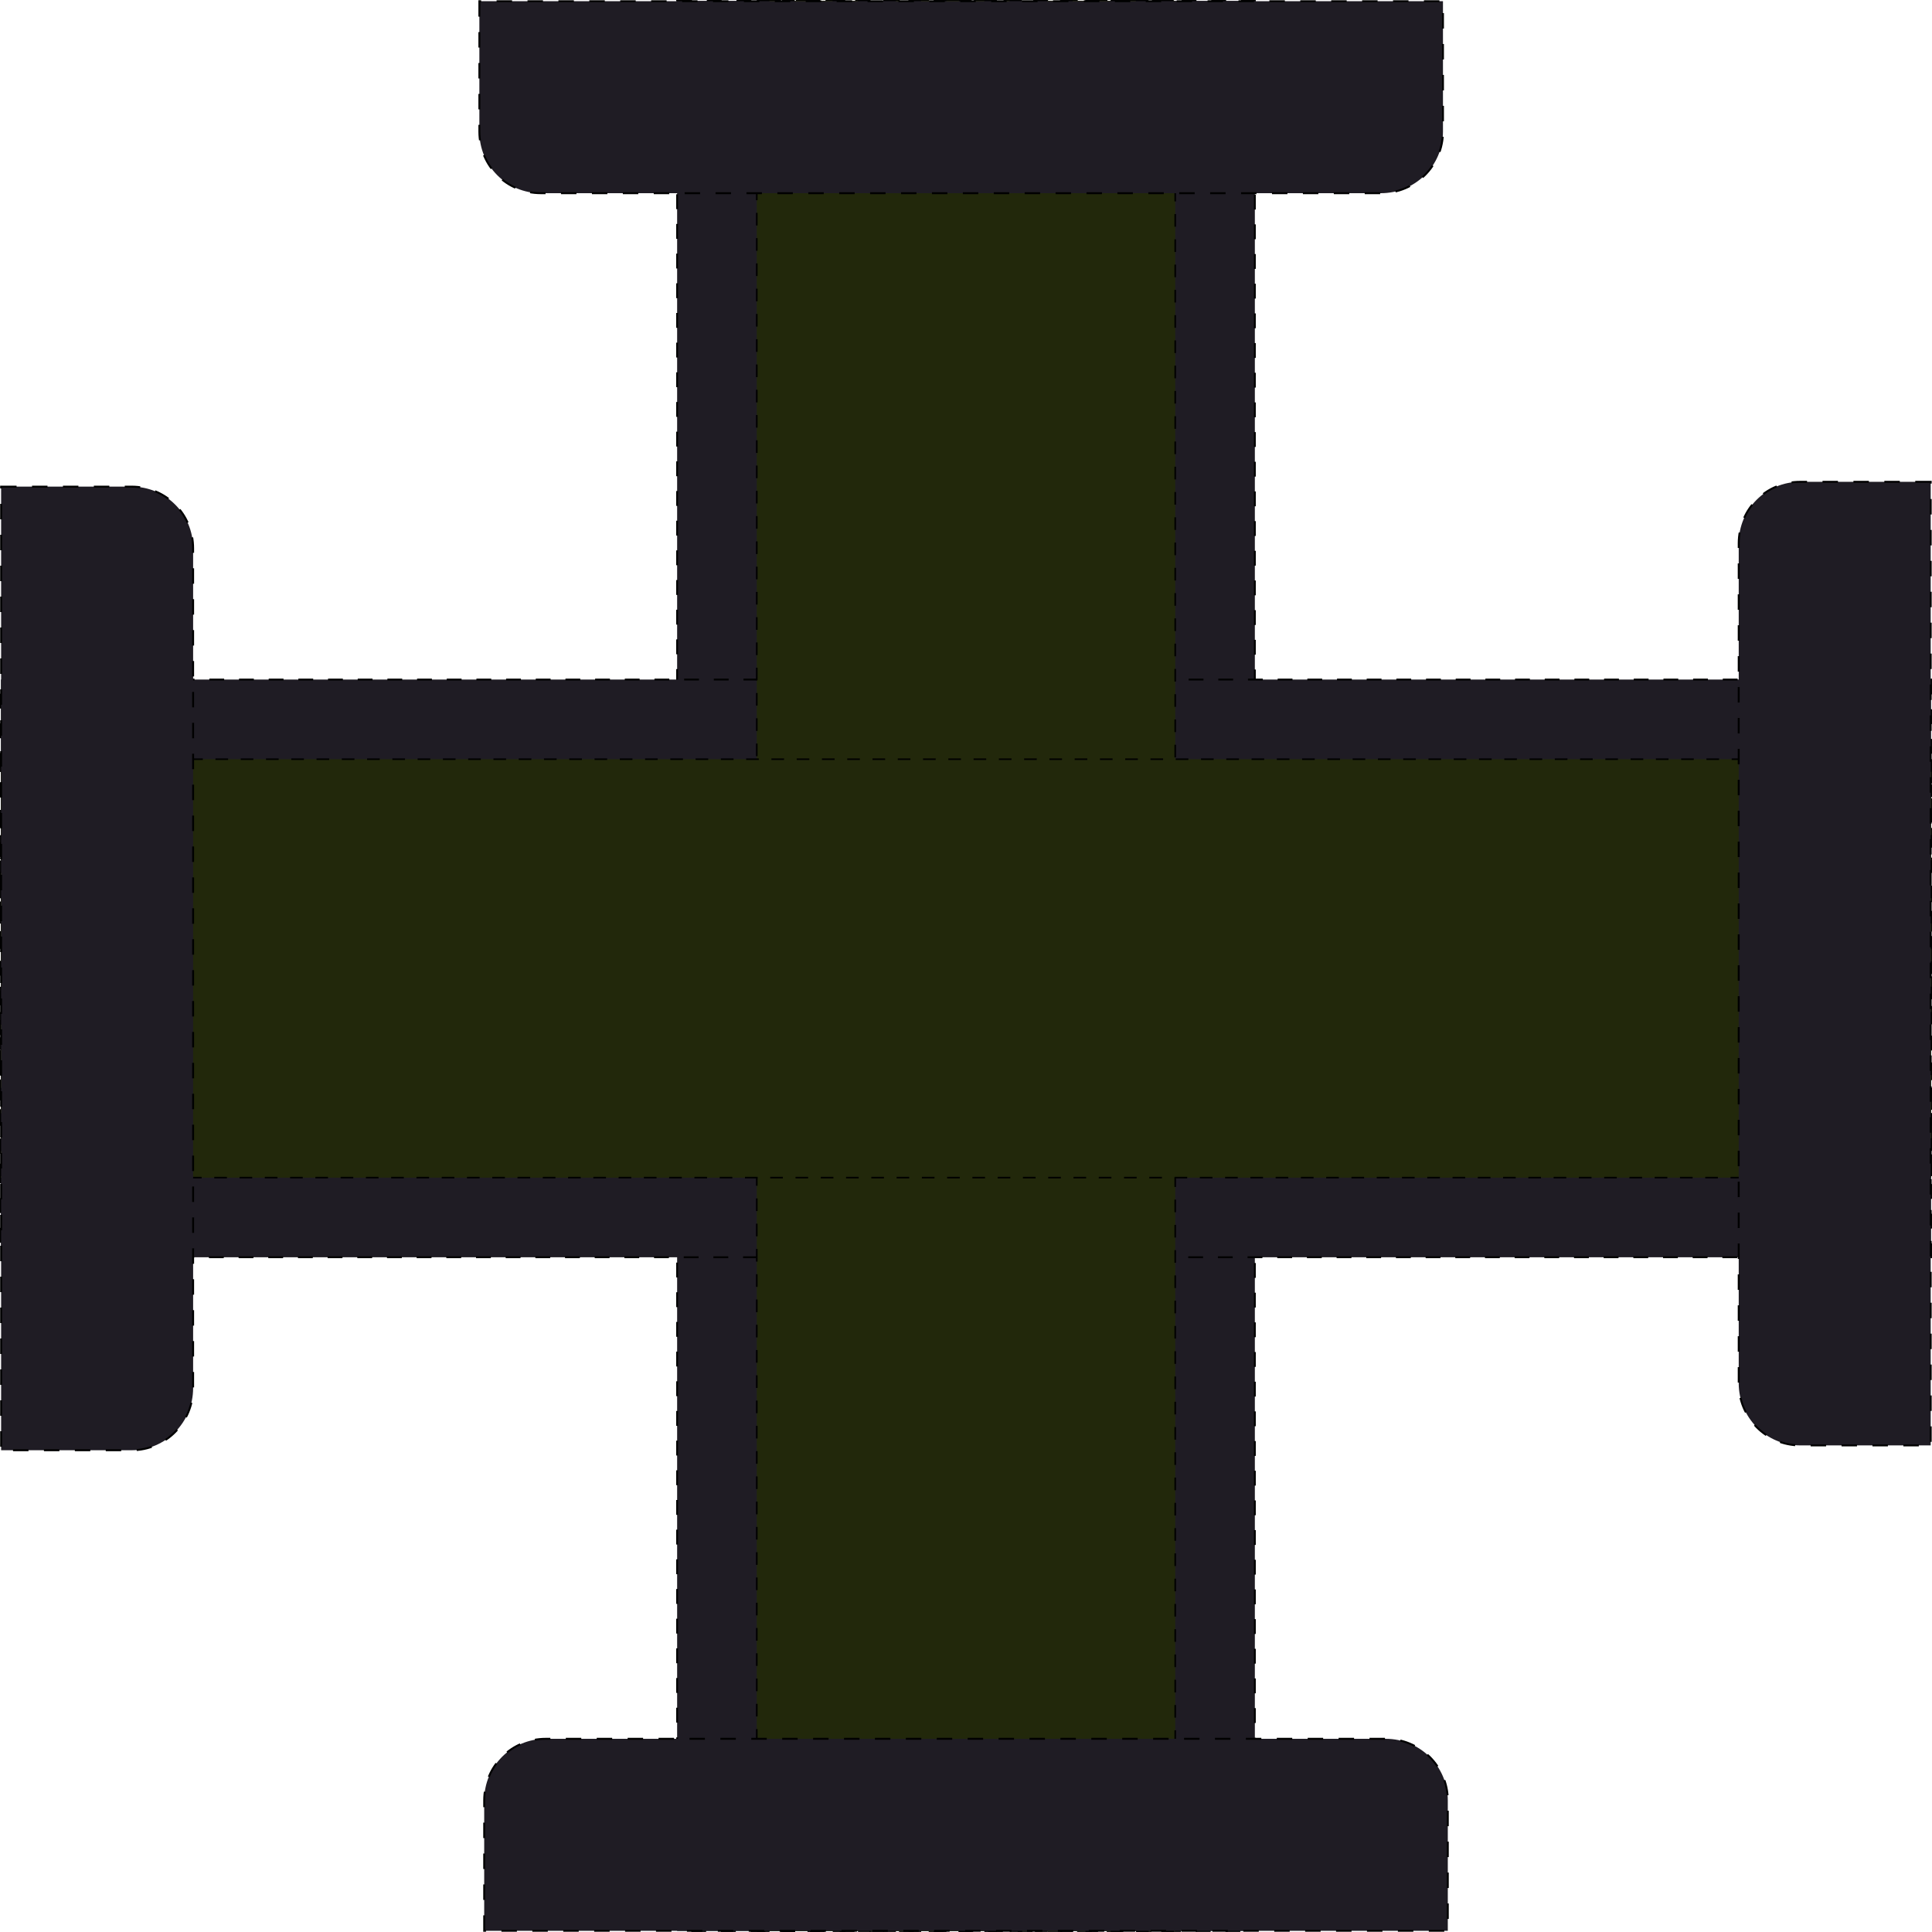
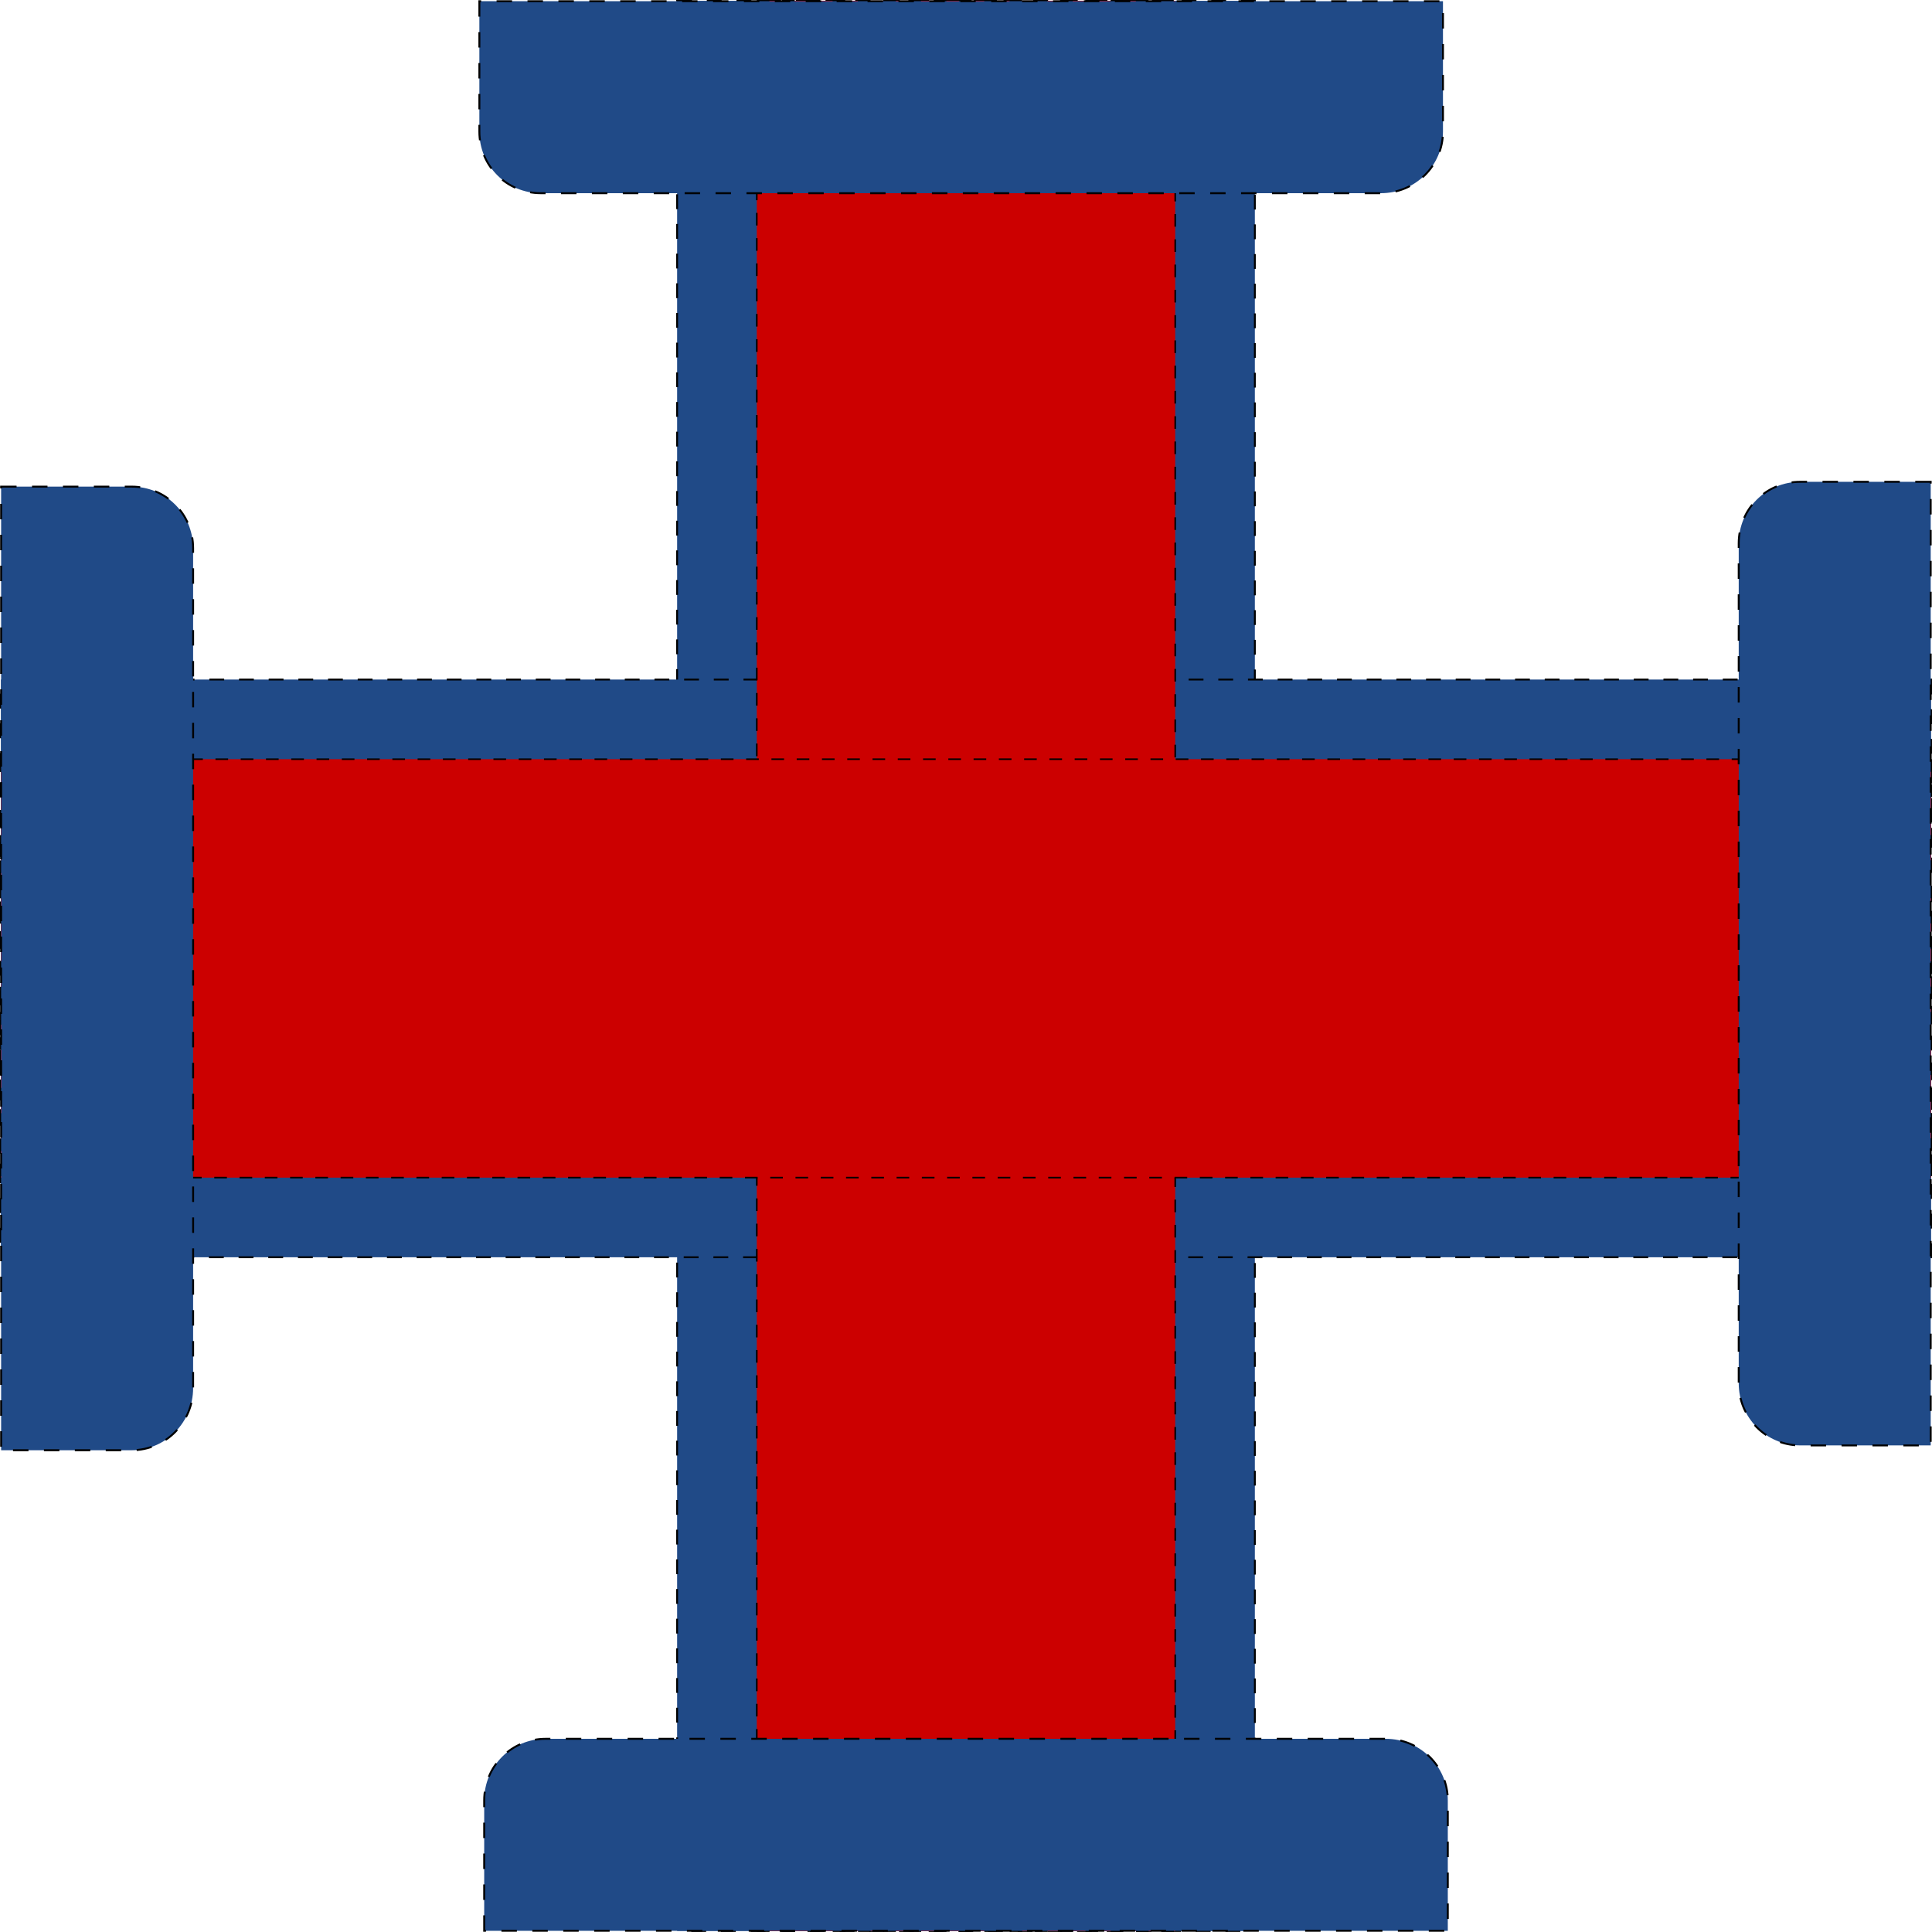
<svg xmlns="http://www.w3.org/2000/svg" width="100" height="100" id="svg3100" version="1.0">
  <defs id="defs3102">
    </defs>
  <g id="layer1">
-     <rect style="fill:#1f1c24;fill-opacity:1;fill-rule:nonzero;stroke:#000000;stroke-width:0.096;stroke-miterlimit:4;stroke-opacity:1;stroke-dasharray:0.768, 0.768;stroke-dashoffset:0" id="rect2899" width="29.903" height="99.903" x="35.048" y="0.044" />
-     <rect style="fill:#1f1c24;fill-opacity:1;fill-rule:nonzero;stroke:#000000;stroke-width:0.096;stroke-miterlimit:4;stroke-opacity:1;stroke-dasharray:0.768, 0.768;stroke-dashoffset:0" id="rect2899-7" width="29.903" height="99.903" x="35.173" y="-99.951" transform="matrix(0,1,-1,0,0,0)" />
-     <rect y="0.037" x="39.171" height="99.917" width="21.658" id="rect6462" style="fill:#22280b;fill-opacity:1;fill-rule:nonzero;stroke:#000000;stroke-width:0.082;stroke-miterlimit:4;stroke-opacity:1;stroke-dasharray:0.654, 0.654;stroke-dashoffset:0" />
-     <path style="fill:#1f1c24;fill-opacity:1;fill-rule:nonzero;stroke:#000000;stroke-width:0.1;stroke-miterlimit:4;stroke-opacity:1;stroke-dasharray:0.8, 0.8;stroke-dashoffset:0" d="m 24.812,0.062 0,6.75 C 24.812,8.585 26.227,10 28,10 l 43.469,0 c 1.773,0 3.219,-1.415 3.219,-3.188 l 0,-6.75 -49.875,0 z" id="rect6436" />
-     <path style="fill:#1f1c24;fill-opacity:1;fill-rule:nonzero;stroke:#000000;stroke-width:0.1;stroke-miterlimit:4;stroke-opacity:1;stroke-dasharray:0.8, 0.8;stroke-dashoffset:0" d="m 25.062,99.938 0,-6.75 C 25.062,91.415 26.477,90 28.25,90 l 43.469,0 c 1.773,0 3.219,1.415 3.219,3.188 l 0,6.75 -49.875,0 z" id="rect6436-4" />
-     <rect y="-99.959" x="39.296" height="99.917" width="21.658" id="rect6462-8" style="fill:#22280b;fill-opacity:1;fill-rule:nonzero;stroke:#000000;stroke-width:0.082;stroke-miterlimit:4;stroke-opacity:1;stroke-dasharray:0.654, 0.654;stroke-dashoffset:0" transform="matrix(0,1,-1,0,0,0)" />
-     <path style="fill:#1f1c24;fill-opacity:1;fill-rule:nonzero;stroke:#000000;stroke-width:0.1;stroke-miterlimit:4;stroke-opacity:1;stroke-dasharray:0.8, 0.8;stroke-dashoffset:0" d="m 99.933,24.938 -6.75,0 c -1.773,0 -3.187,1.415 -3.187,3.188 l 0,43.469 c 0,1.773 1.415,3.219 3.187,3.219 l 6.75,0 0,-49.875 z" id="rect6436-45" />
-     <path style="fill:#1f1c24;fill-opacity:1;fill-rule:nonzero;stroke:#000000;stroke-width:0.1;stroke-miterlimit:4;stroke-opacity:1;stroke-dasharray:0.8, 0.8;stroke-dashoffset:0" d="m 0.058,25.188 6.75,0 c 1.773,0 3.188,1.415 3.188,3.188 l 0,43.469 c 0,1.773 -1.415,3.219 -3.188,3.219 l -6.75,0 0,-49.875 z" id="rect6436-4-0" />
+     <rect style="fill:#204a87;fill-opacity:1;fill-rule:nonzero;stroke:#000000;stroke-width:0.096;stroke-miterlimit:4;stroke-opacity:1;stroke-dasharray:0.768, 0.768;stroke-dashoffset:0" id="rect2899" width="29.903" height="99.903" x="35.048" y="0.044" />
+     <rect style="fill:#204a87;fill-opacity:1;fill-rule:nonzero;stroke:#000000;stroke-width:0.096;stroke-miterlimit:4;stroke-opacity:1;stroke-dasharray:0.768, 0.768;stroke-dashoffset:0" id="rect2899-7" width="29.903" height="99.903" x="35.173" y="-99.951" transform="matrix(0,1,-1,0,0,0)" />
+     <rect y="0.037" x="39.171" height="99.917" width="21.658" id="rect6462" style="fill:#cc0000;fill-opacity:1;fill-rule:nonzero;stroke:#000000;stroke-width:0.082;stroke-miterlimit:4;stroke-opacity:1;stroke-dasharray:0.654, 0.654;stroke-dashoffset:0" />
+     <path style="fill:#204a87;fill-opacity:1;fill-rule:nonzero;stroke:#000000;stroke-width:0.1;stroke-miterlimit:4;stroke-opacity:1;stroke-dasharray:0.8, 0.8;stroke-dashoffset:0" d="m 24.812,0.062 0,6.75 C 24.812,8.585 26.227,10 28,10 l 43.469,0 c 1.773,0 3.219,-1.415 3.219,-3.188 l 0,-6.75 -49.875,0 z" id="rect6436" />
+     <path style="fill:#204a87;fill-opacity:1;fill-rule:nonzero;stroke:#000000;stroke-width:0.1;stroke-miterlimit:4;stroke-opacity:1;stroke-dasharray:0.8, 0.8;stroke-dashoffset:0" d="m 25.062,99.938 0,-6.75 C 25.062,91.415 26.477,90 28.25,90 l 43.469,0 c 1.773,0 3.219,1.415 3.219,3.188 l 0,6.75 -49.875,0 z" id="rect6436-4" />
+     <rect y="-99.959" x="39.296" height="99.917" width="21.658" id="rect6462-8" style="fill:#cc0000;fill-opacity:1;fill-rule:nonzero;stroke:#000000;stroke-width:0.082;stroke-miterlimit:4;stroke-opacity:1;stroke-dasharray:0.654, 0.654;stroke-dashoffset:0" transform="matrix(0,1,-1,0,0,0)" />
+     <path style="fill:#204a87;fill-opacity:1;fill-rule:nonzero;stroke:#000000;stroke-width:0.1;stroke-miterlimit:4;stroke-opacity:1;stroke-dasharray:0.8, 0.8;stroke-dashoffset:0" d="m 99.933,24.938 -6.75,0 c -1.773,0 -3.187,1.415 -3.187,3.188 l 0,43.469 c 0,1.773 1.415,3.219 3.187,3.219 l 6.75,0 0,-49.875 z" id="rect6436-45" />
+     <path style="fill:#204a87;fill-opacity:1;fill-rule:nonzero;stroke:#000000;stroke-width:0.1;stroke-miterlimit:4;stroke-opacity:1;stroke-dasharray:0.8, 0.8;stroke-dashoffset:0" d="m 0.058,25.188 6.75,0 c 1.773,0 3.188,1.415 3.188,3.188 l 0,43.469 c 0,1.773 -1.415,3.219 -3.188,3.219 l -6.75,0 0,-49.875 z" id="rect6436-4-0" />
  </g>
</svg>
